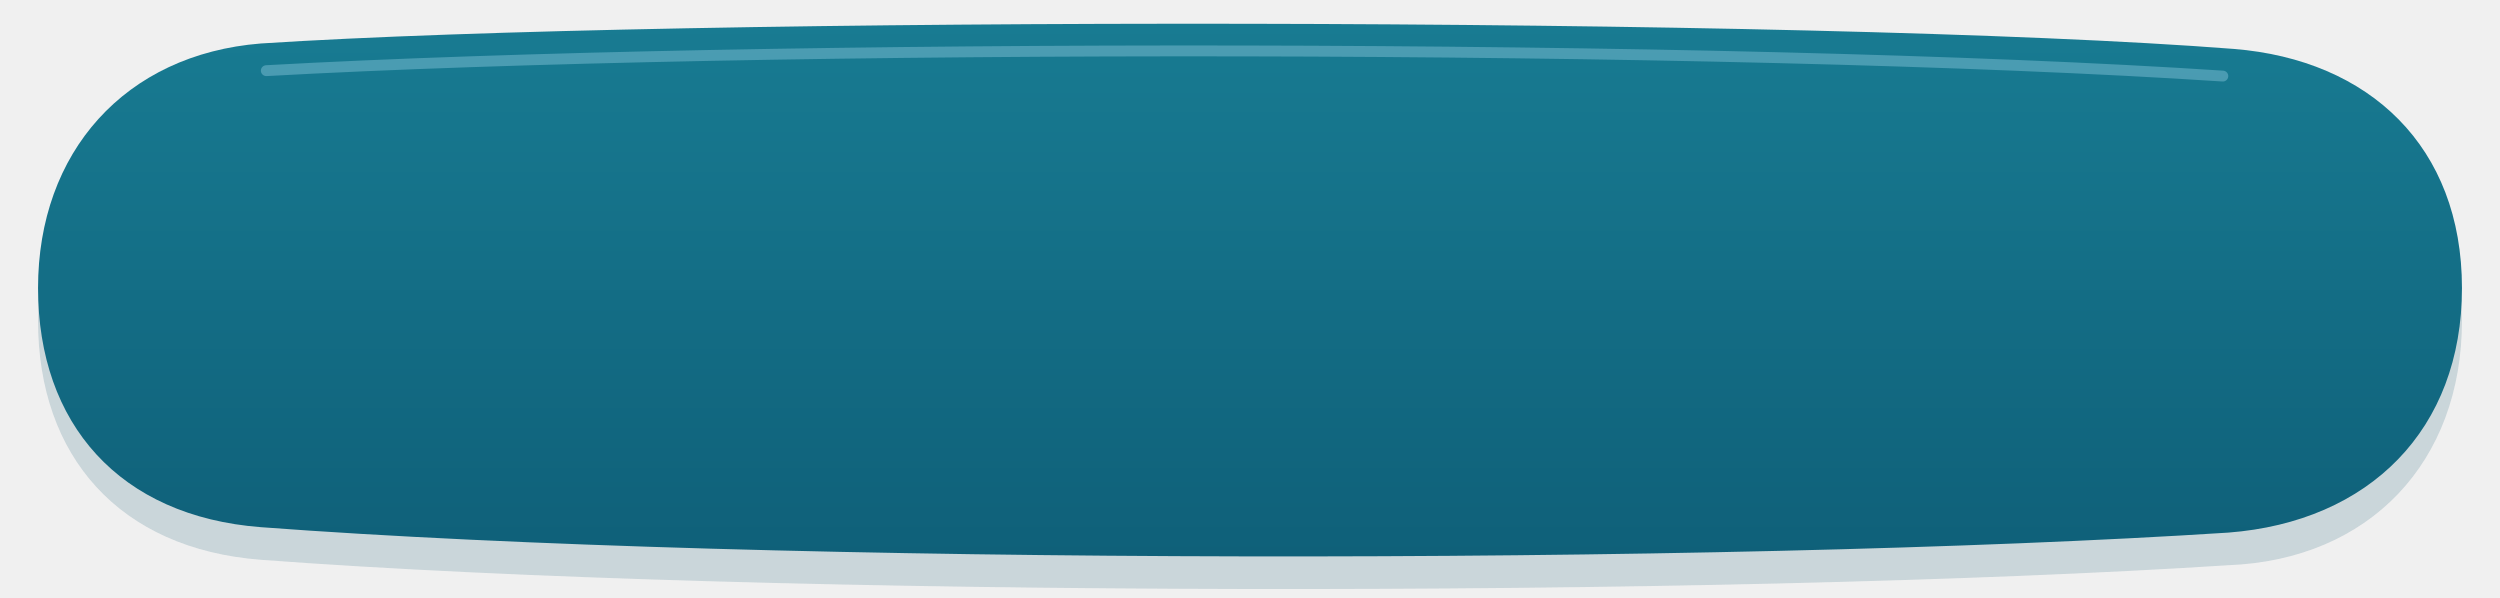
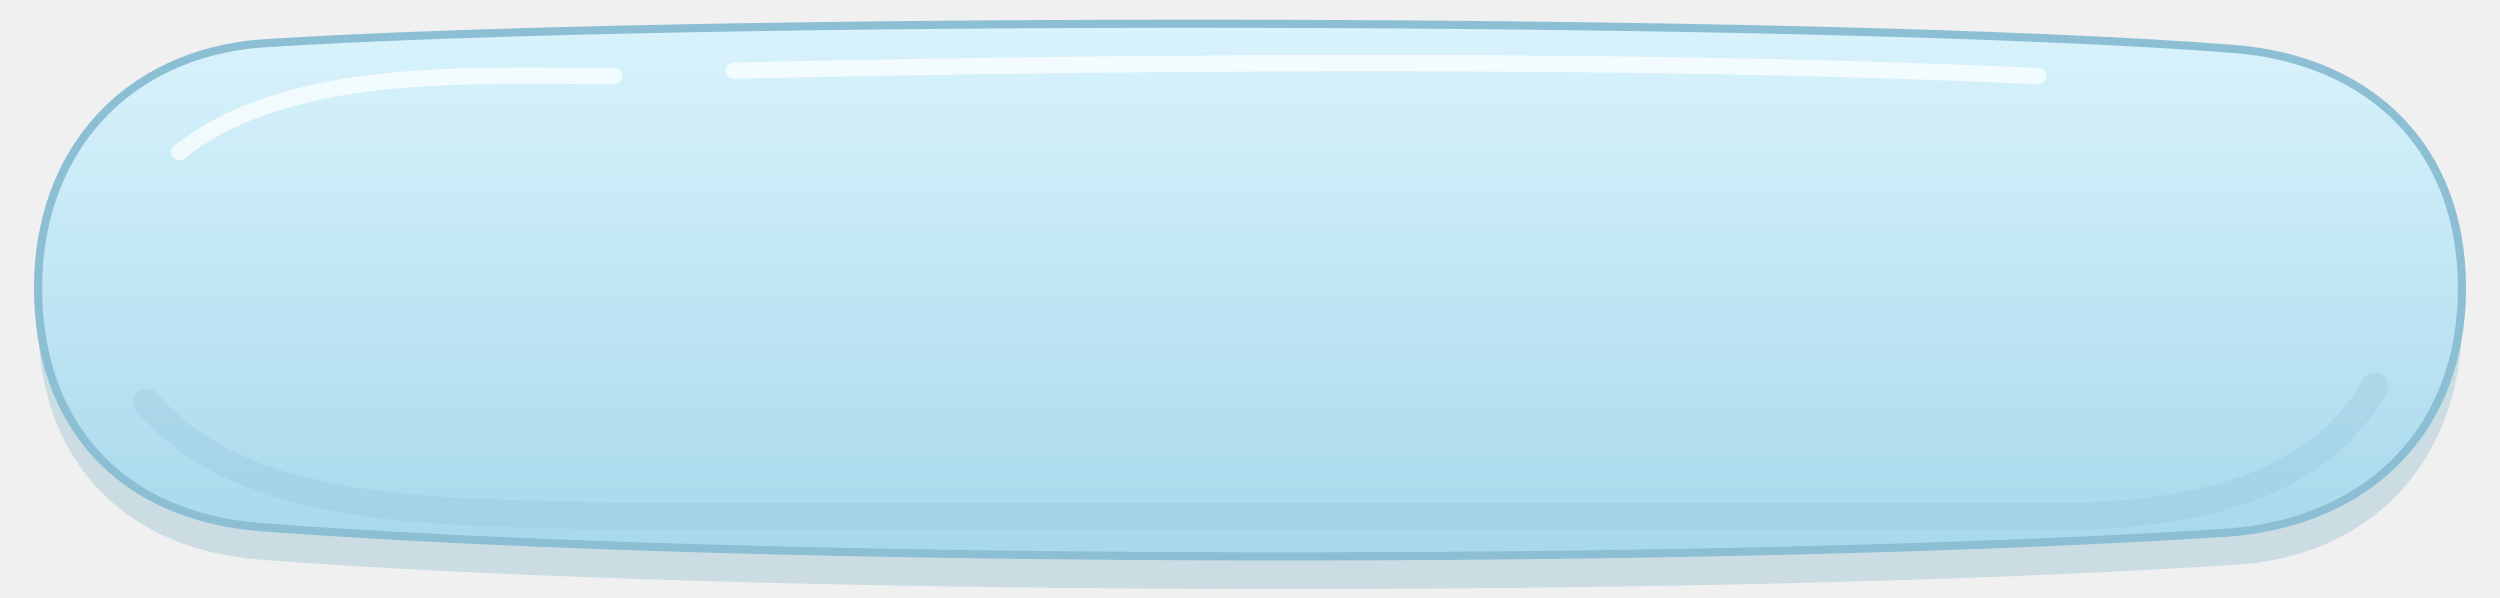
<svg xmlns="http://www.w3.org/2000/svg" viewBox="0 0 460 110">
  <defs>
    <linearGradient id="a" x2="0" y2="1">
-       <stop stop-color="#187B92" />
-       <stop offset="1" stop-color="#0F6079" />
+       <stop stop-color="#D9F3FC" />
+       <stop offset="1" stop-color="#A7D8EB" />
    </linearGradient>
  </defs>
-   <path d="M48 10C125 5 334 5 411 11c25 2 42 18 42 44s-17 44-43 45c-93 6-269 6-362-1C22 97 7 80 7 55S23 12 48 10Z" fill="#0E536C" opacity=".17" transform="translate(0 4)" />
-   <path d="M48 8C125 3 334 3 411 9c25 2 42 18 42 44s-17 43-43 45c-93 6-269 6-362-1C22 95 7 78 7 53S23 10 48 8Z" fill="url(#a)" />
-   <path d="M49 13c90-5 269-5 360 1" fill="none" stroke="#A8DCF1" stroke-opacity=".35" stroke-width="2" stroke-linecap="round" />
+   <path d="M48 10C125 5 334 5 411 11c25 2 42 18 42 44s-17 44-43 45c-93 6-269 6-362-1C22 97 7 80 7 55S23 12 48 10Z" fill="#6DACC3" opacity=".28" transform="translate(0 4)" />
+   <path d="M48 8C125 3 334 3 411 9c25 2 42 18 42 44s-17 43-43 45c-93 6-269 6-362-1C22 95 7 78 7 53S23 10 48 8Z" fill="url(#a)" stroke="#8CBFD4" stroke-width="1.5" />
+   <path d="M33 28c20-16 54-14 80-14M135 13c90-2 175-2 240 1" fill="none" stroke="#FFF" stroke-opacity=".7" stroke-width="3" stroke-linecap="round" />
+   <path d="M27 74c18 21 52 20 86 21h270c27-1 45-8 54-24" fill="none" stroke="#8CBFD4" stroke-opacity=".25" stroke-width="5" stroke-linecap="round" />
</svg>
